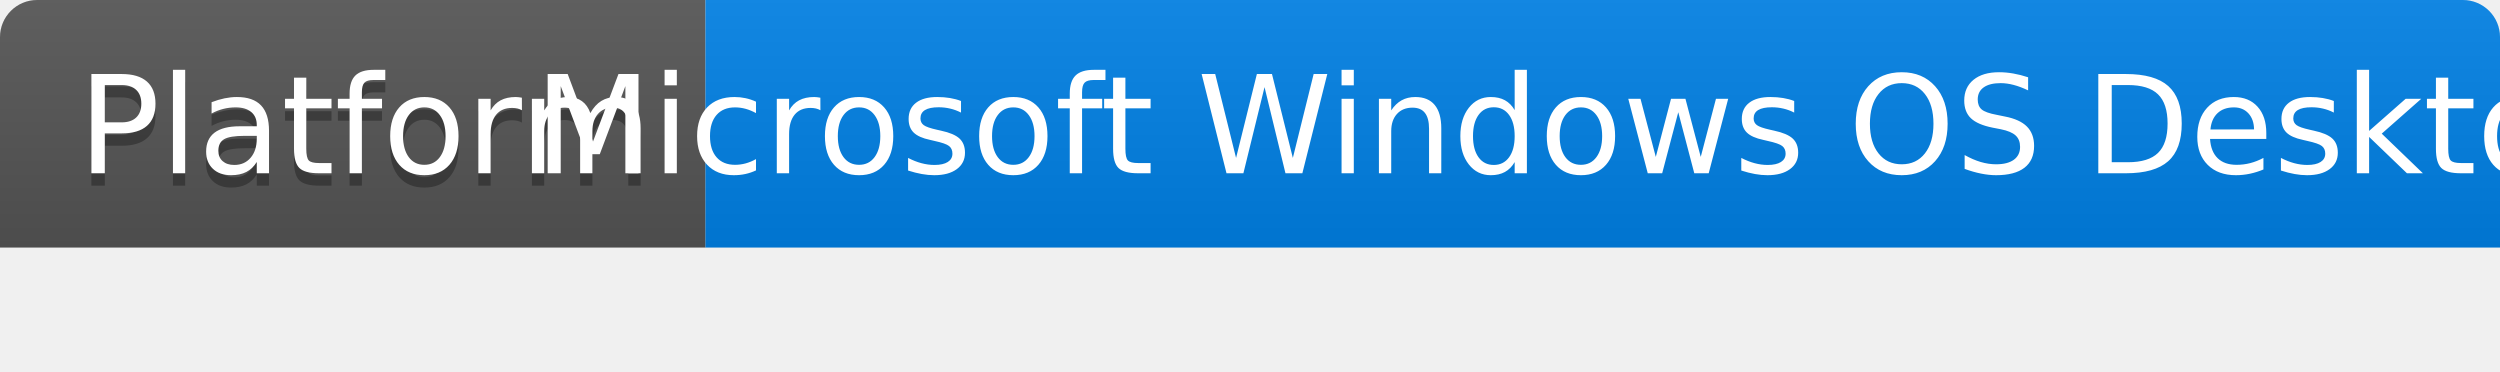
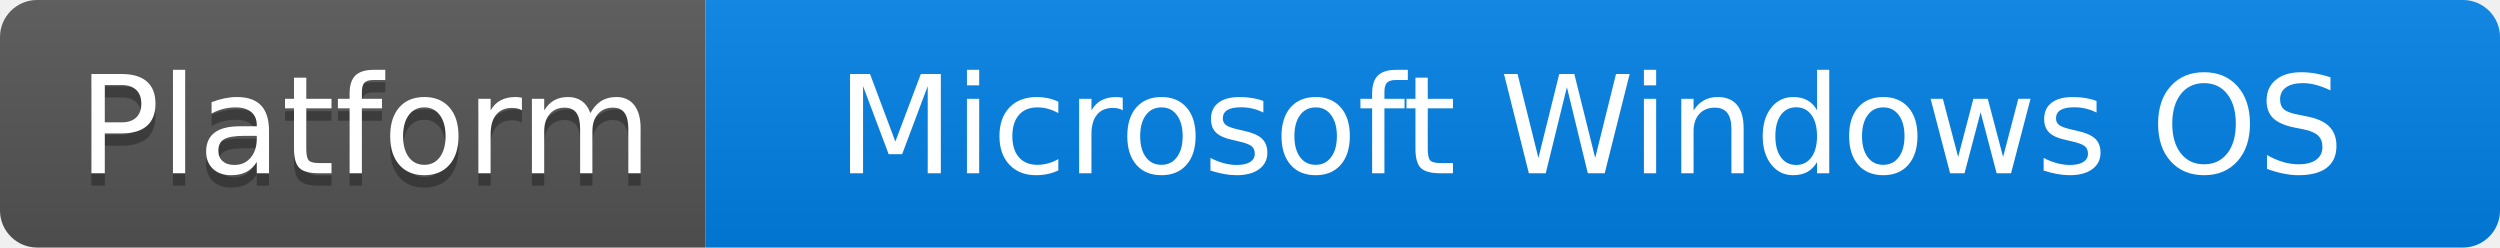
- <svg xmlns="http://www.w3.org/2000/svg" width="202" height="30">
+ <svg xmlns="http://www.w3.org/2000/svg" width="202" height="20">
  <linearGradient id="b" x2="0" y2="100%">
    <stop offset="0" stop-color="#bbb" stop-opacity=".1" />
    <stop offset="1" stop-opacity=".1" />
  </linearGradient>
  <clipPath id="a">
-     <rect width="202" height="30" rx="3" fill="#fff" />
+     <rect width="202" height="20" rx="3" fill="#fff" />
  </clipPath>
  <g clip-path="url(#a)">
    <path fill="#555" d="M0 0h57v20H0z" />
    <path fill="#0081e6" d="M57 0h145v20H57z" />
    <path fill="url(#b)" d="M0 0h202v20H0z" />
  </g>
  <g fill="#fff" text-anchor="middle" font-family="DejaVu Sans,Verdana,Geneva,sans-serif" font-size="110">
    <text x="295" y="150" fill="#010101" fill-opacity=".3" transform="scale(.1)" textLength="470">Platform </text>
    <text x="295" y="140" transform="scale(.1)" textLength="470">Platform </text>
    <text x="1285" y="150" fill="#010101" fill-opacity=".3" transform="scale(.1)" textLength="1350">  </text>
-     <text x="1285" y="140" transform="scale(.1)" textLength="1350"> Microsoft Windows OS Desktop</text>
+     <text x="1285" y="140" transform="scale(.1)" textLength="1350">Microsoft Windows OS </text>
  </g>
</svg>
